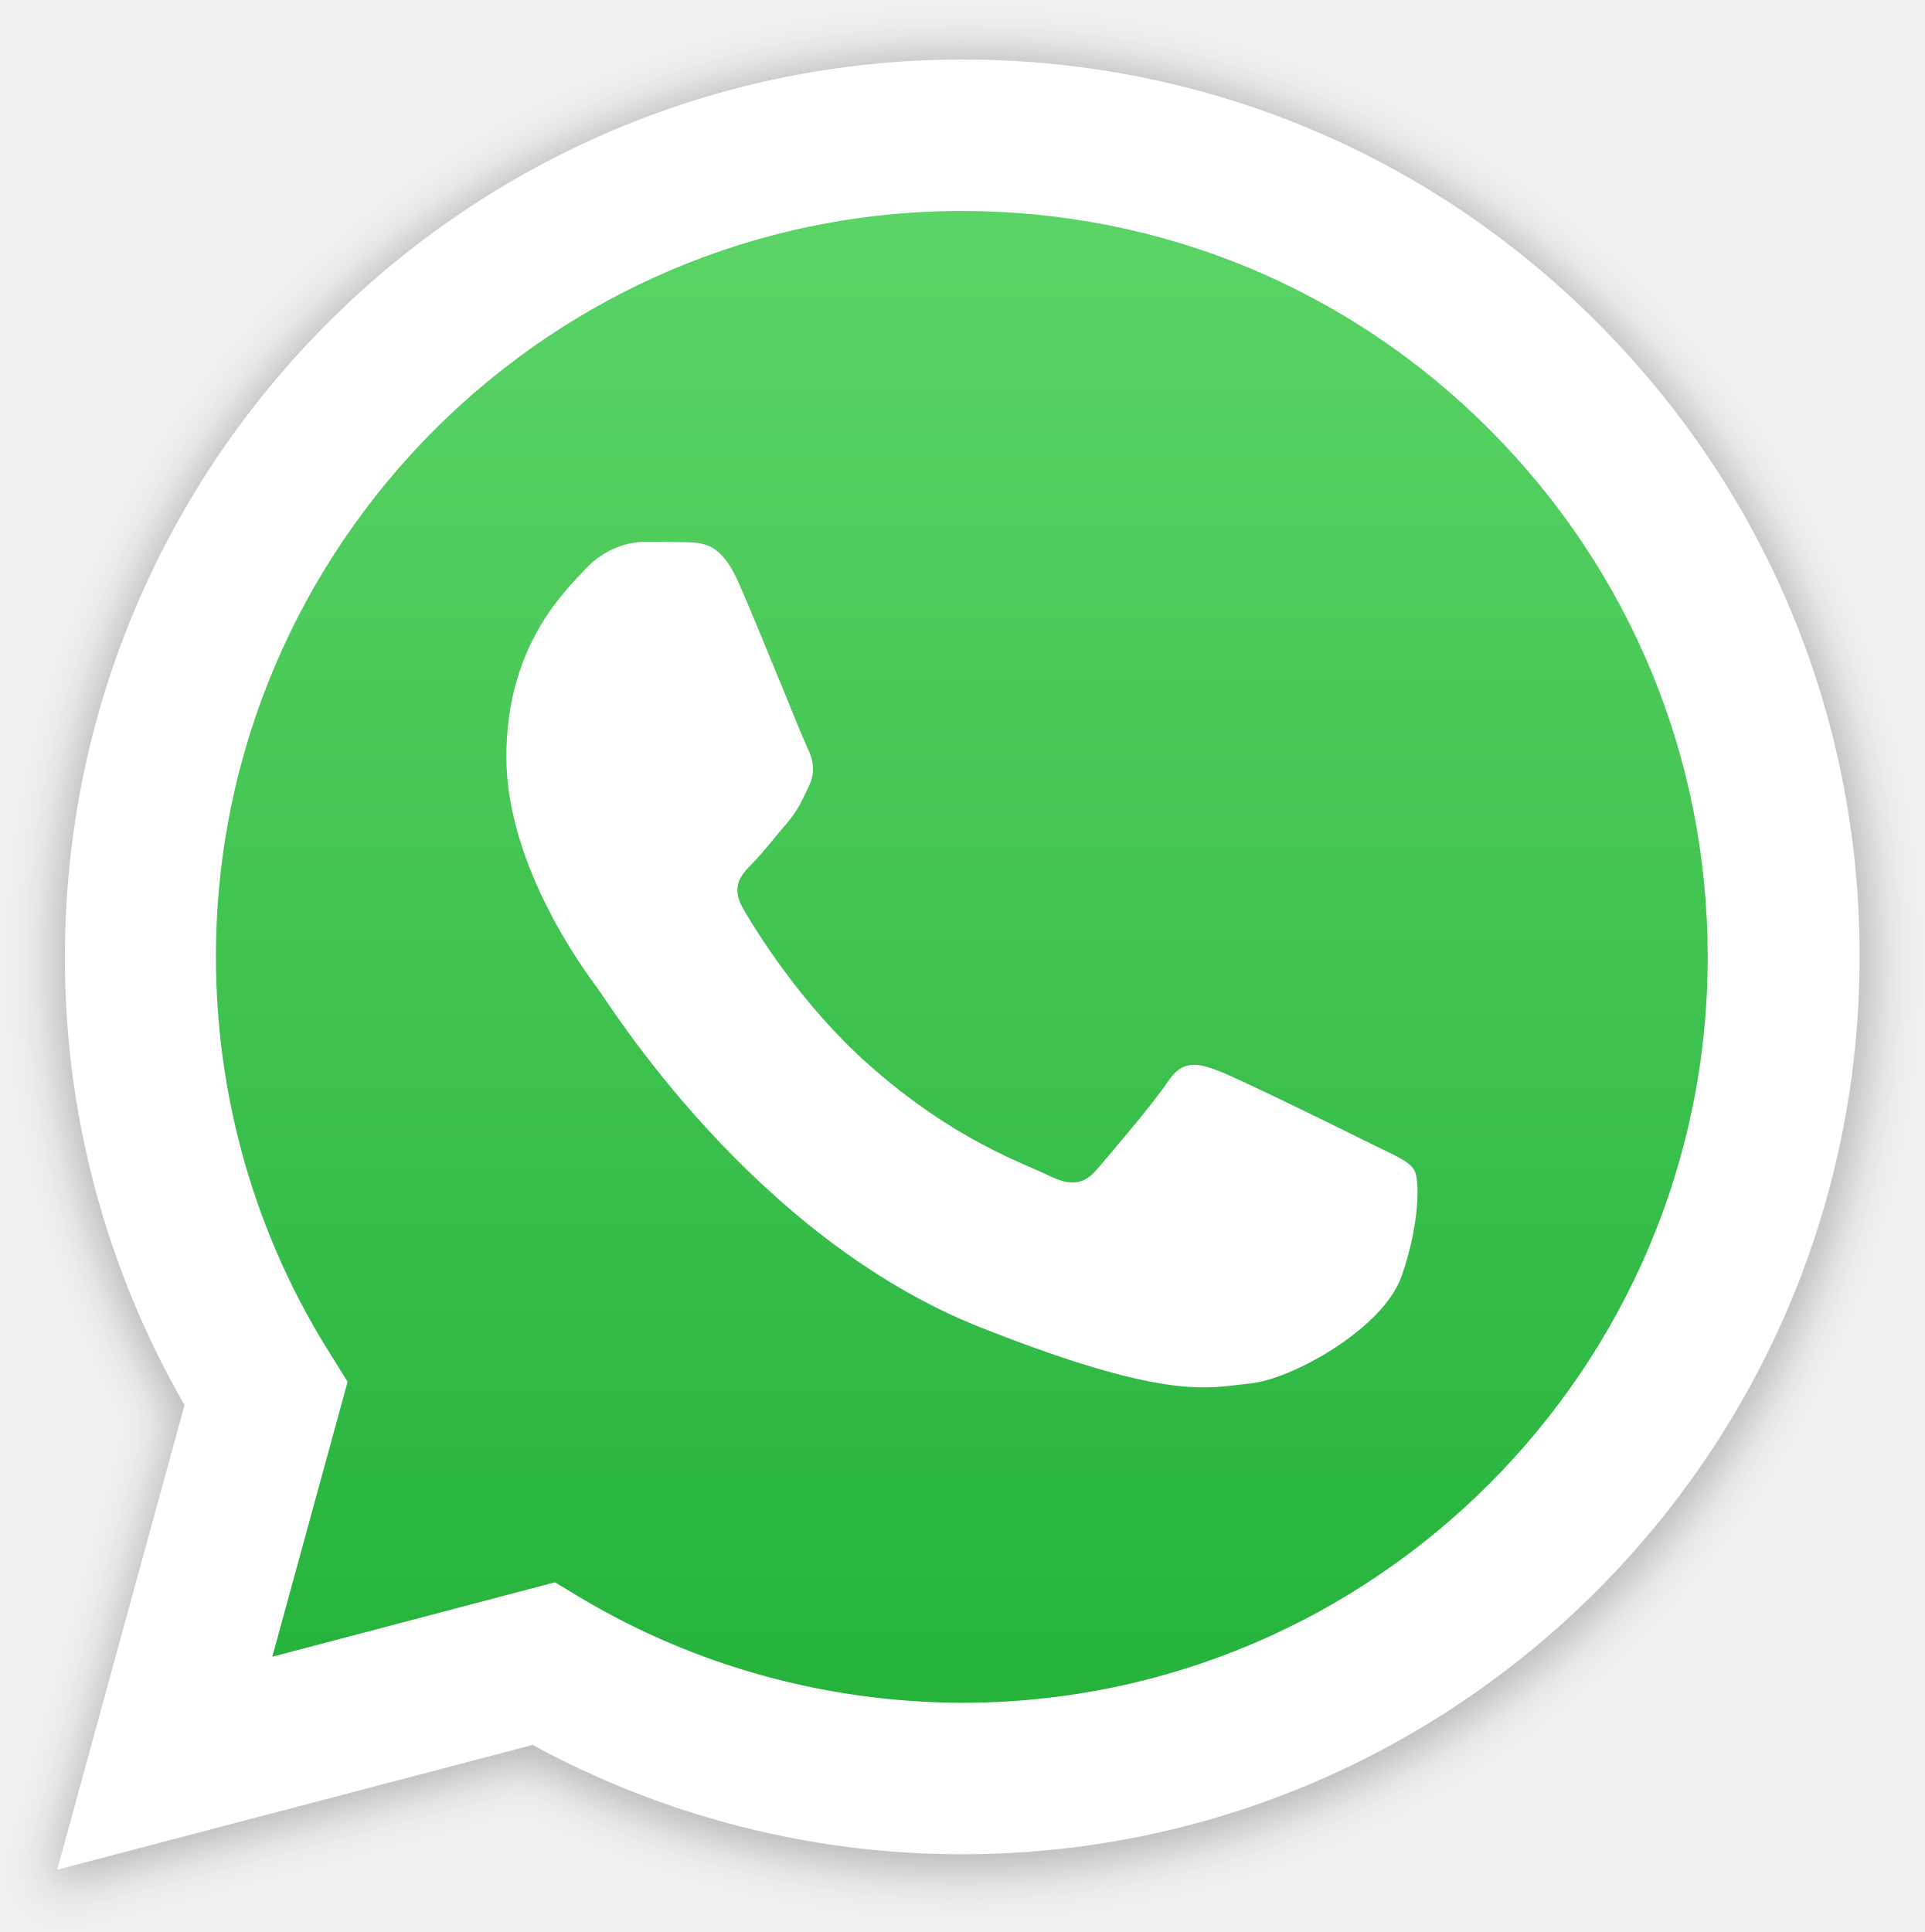
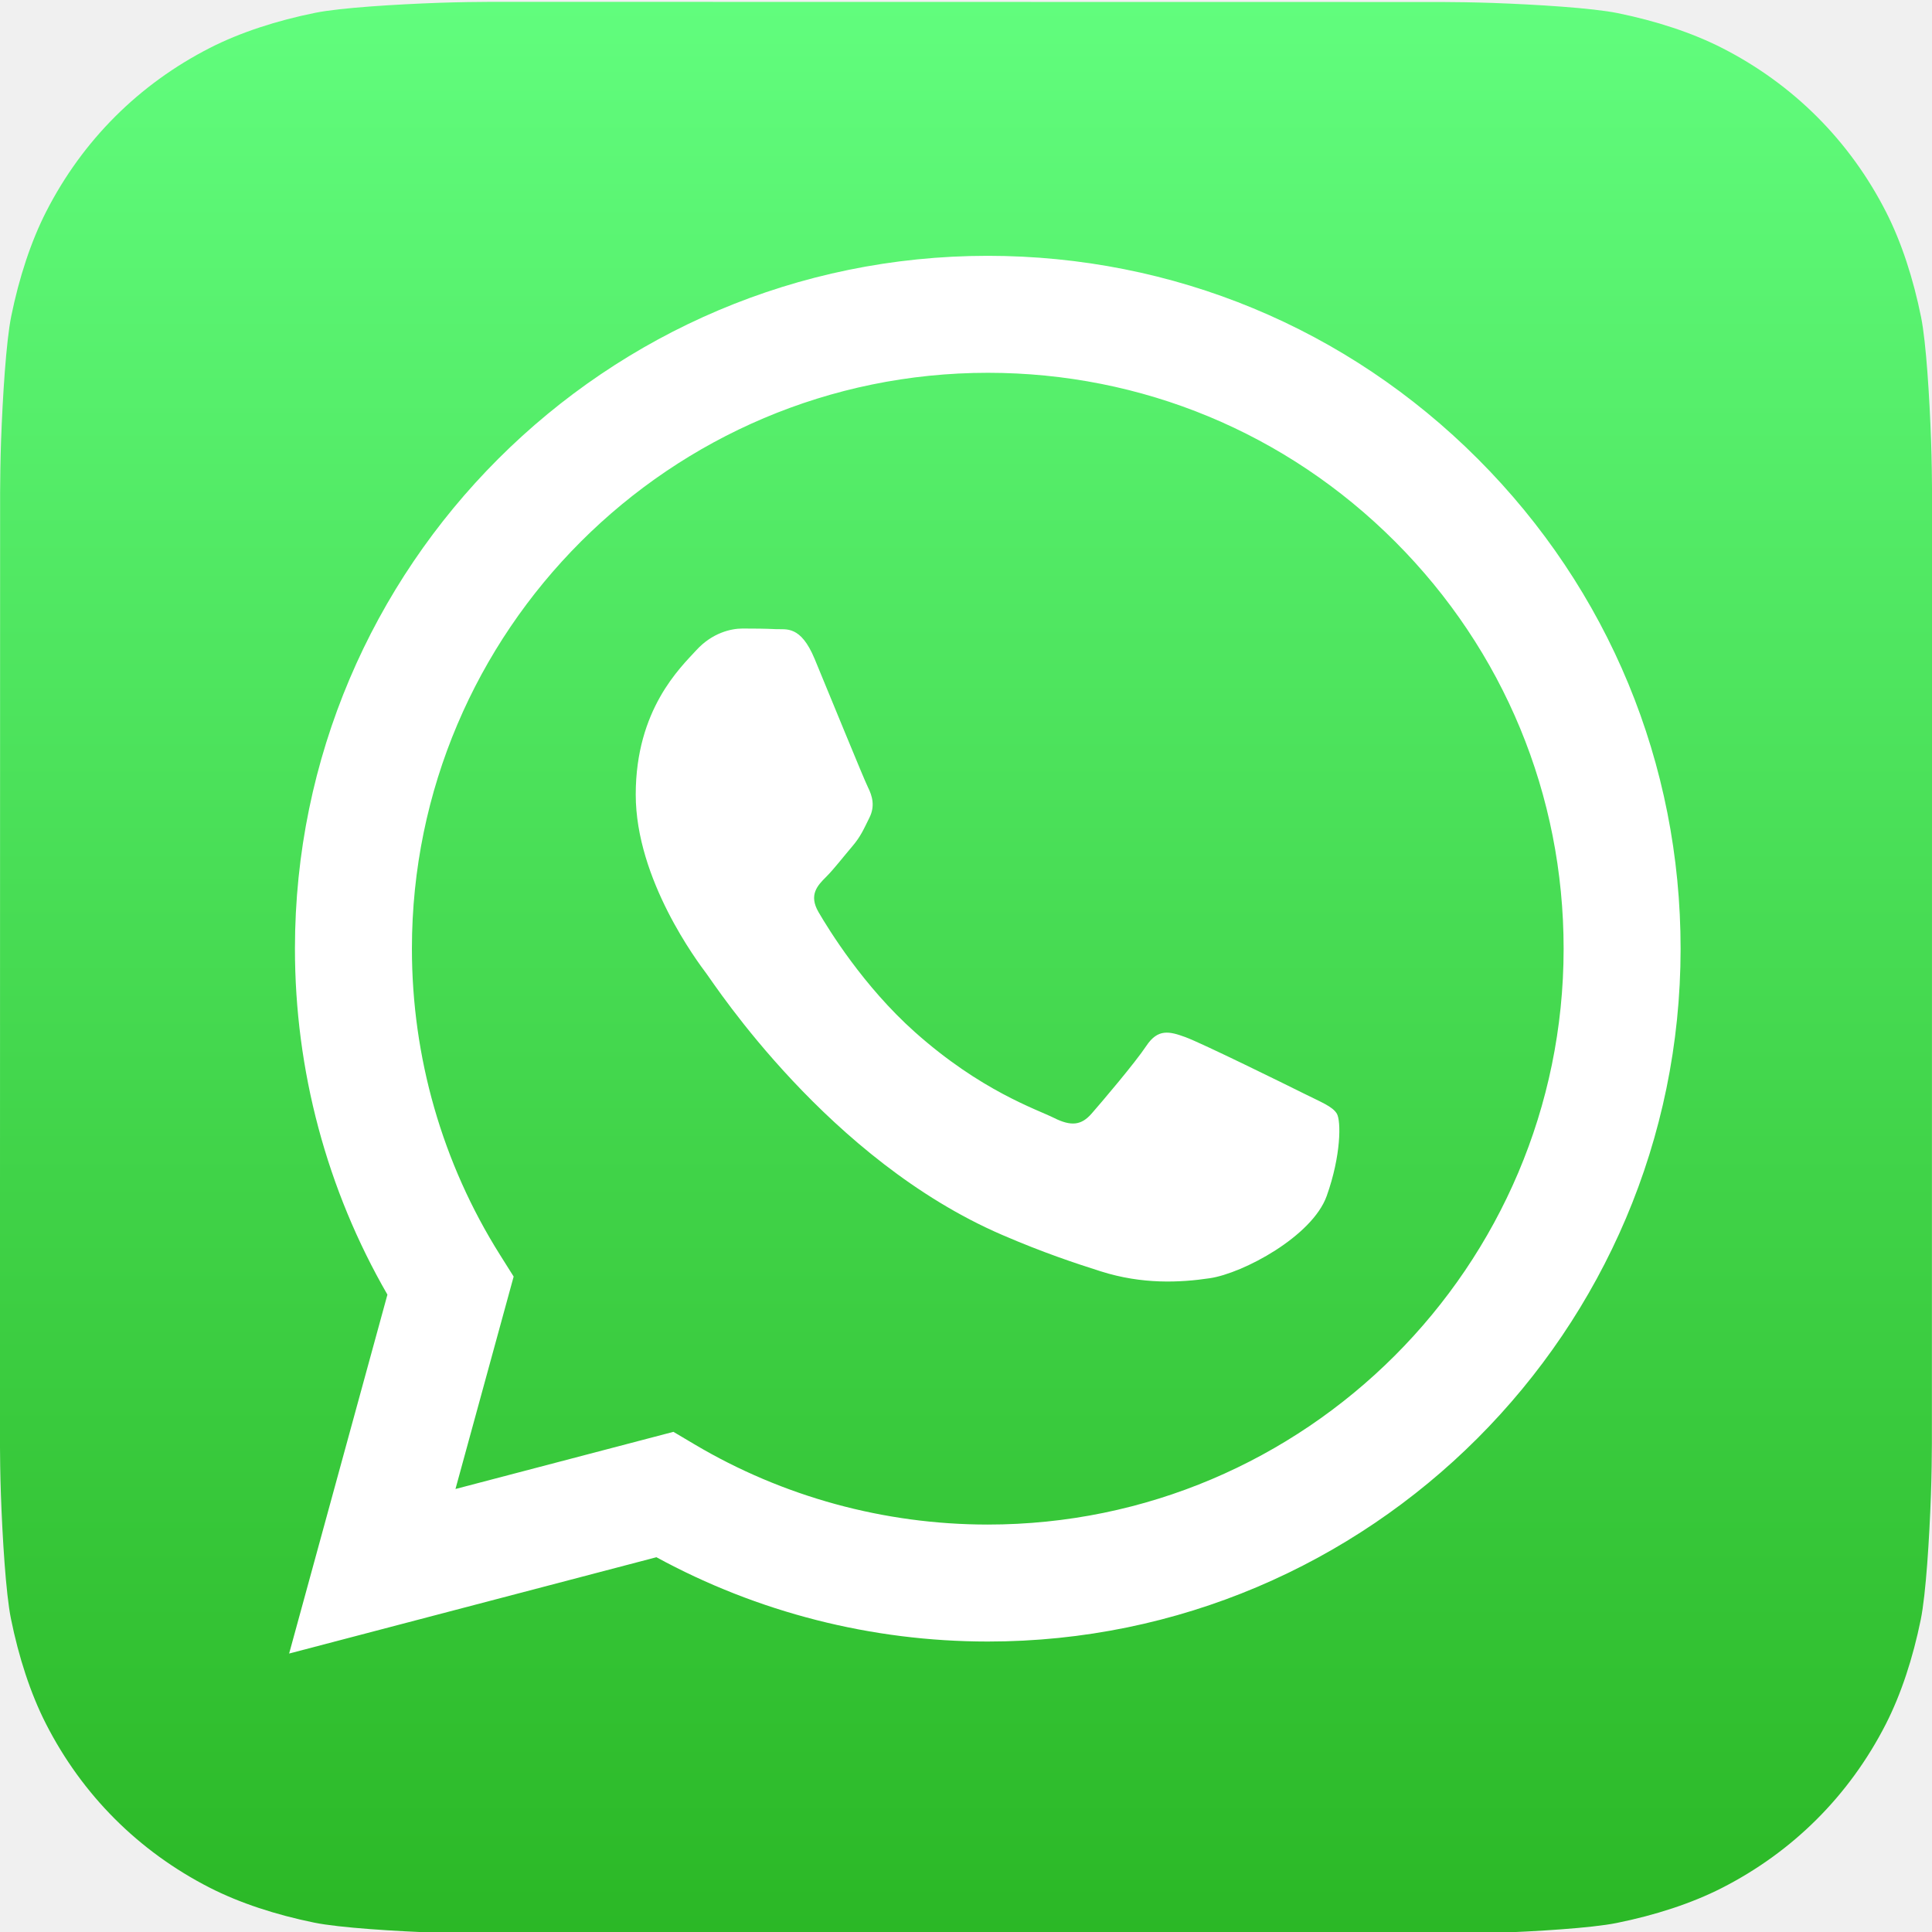
- <svg xmlns="http://www.w3.org/2000/svg" height="257" preserveAspectRatio="xMidYMid" viewBox="0 0 256 257" width="256">
-   <filter id="a" height="200%" width="200%" x="-50%" y="-50%">
-     <feGaussianBlur in="SourceGraphic" result="blur" stdDeviation="3" />
-   </filter>
-   <linearGradient id="b" x1="49.998%" x2="49.998%" y1="99.993%" y2="-.006%">
-     <stop offset="0" stop-color="#20b038" />
-     <stop offset="1" stop-color="#60d66a" />
+ <svg xmlns="http://www.w3.org/2000/svg" xmlns:xlink="http://www.w3.org/1999/xlink" width="800px" height="800px" viewBox="0 0 1024 1024">
+   <defs>
+     <path id="a" d="M1023.941 765.153c0 5.606-.171 17.766-.508 27.159-.824 22.982-2.646 52.639-5.401 66.151-4.141 20.306-10.392 39.472-18.542 55.425-9.643 18.871-21.943 35.775-36.559 50.364-14.584 14.56-31.472 26.812-50.315 36.416-16.036 8.172-35.322 14.426-55.744 18.549-13.378 2.701-42.812 4.488-65.648 5.3-9.402.336-21.564.505-27.15.505l-504.226-.081c-5.607 0-17.765-.172-27.158-.509-22.983-.824-52.639-2.646-66.152-5.4-20.306-4.142-39.473-10.392-55.425-18.542-18.872-9.644-35.775-21.944-50.364-36.56-14.56-14.584-26.812-31.471-36.415-50.314-8.174-16.037-14.428-35.323-18.551-55.744-2.7-13.378-4.487-42.812-5.3-65.649-.334-9.401-.503-21.563-.503-27.148l.08-504.228c0-5.607.171-17.766.508-27.159.825-22.983 2.646-52.639 5.401-66.151 4.141-20.306 10.391-39.473 18.542-55.426C34.154 93.24 46.455 76.336 61.07 61.747c14.584-14.559 31.472-26.812 50.315-36.416 16.037-8.172 35.324-14.426 55.745-18.549 13.377-2.701 42.812-4.488 65.648-5.3 9.402-.335 21.565-.504 27.149-.504l504.227.081c5.608 0 17.766.171 27.159.508 22.983.825 52.638 2.646 66.152 5.401 20.305 4.141 39.472 10.391 55.425 18.542 18.871 9.643 35.774 21.944 50.363 36.559 14.559 14.584 26.812 31.471 36.415 50.315 8.174 16.037 14.428 35.323 18.551 55.744 2.7 13.378 4.486 42.812 5.3 65.649.335 9.402.504 21.564.504 27.15l-.082 504.226z" />
+   </defs>
+   <linearGradient id="b" gradientUnits="userSpaceOnUse" x1="512.001" y1=".978" x2="512.001" y2="1025.023">
+     <stop offset="0" stop-color="#61fd7d" />
+     <stop offset="1" stop-color="#2bb826" />
  </linearGradient>
-   <g transform="translate(6 7)">
-     <path d="m.297 244 17.155-62.594c-10.548-18.315-16.17-39.121-16.112-60.392 0-66.651 54.248-120.842 120.9-120.842 32.34 0 62.71 12.577 85.488 35.412 22.835 22.835 35.412 53.205 35.354 85.488 0 66.651-54.248 120.842-120.9 120.842h-.058c-20.227 0-40.107-5.1-57.784-14.721zm67.057-38.716 3.651 2.202c15.417 9.157 33.094 13.968 51.119 14.026h.058c55.35 0 100.441-45.033 100.441-100.441 0-26.834-10.432-52.046-29.385-71.056-18.952-19.01-44.222-29.443-71.056-29.443-55.408 0-100.499 45.033-100.499 100.441 0 18.952 5.274 37.441 15.359 53.437l2.376 3.825-10.143 37.035z" fill-opacity=".24" filter="url(#a)" />
-     <path d="m5.781 237.539 16.37-59.7c-10.074-17.458-15.397-37.319-15.397-57.582 0-63.535 51.743-115.221 115.221-115.221 30.851 0 59.757 12.02 81.507 33.771s33.713 50.713 33.713 81.507c0 63.535-51.743 115.221-115.221 115.221h-.057c-19.289 0-38.235-4.865-55.063-14.023z" fill="url(#b)" />
-     <g fill="#fff">
-       <path d="m1.603 241.717 16.943-61.817c-10.417-18.087-15.969-38.636-15.912-59.642 0-65.824 53.575-119.342 119.399-119.342 31.939 0 61.932 12.421 84.426 34.973 22.552 22.552 34.973 52.545 34.915 84.426 0 65.824-53.575 119.342-119.399 119.342h-.057c-19.976 0-39.609-5.037-57.067-14.539zm66.225-38.235 3.606 2.175c15.225 9.044 32.683 13.794 50.484 13.852h.057c54.663 0 99.194-44.474 99.194-99.194 0-26.501-10.303-51.4-29.02-70.174-18.717-18.774-43.673-29.077-70.174-29.077-54.72 0-99.251 44.474-99.251 99.194 0 18.717 5.209 36.976 15.168 52.774l2.347 3.778-10.017 36.575z" />
-       <path d="m92.154 70.289c-2.232-4.98-4.579-5.094-6.697-5.151-1.717-.057-3.72-.057-5.724-.057s-5.209.744-7.956 3.72c-2.747 2.976-10.417 10.188-10.417 24.899 0 14.653 10.704 28.848 12.192 30.851 1.488 2.003 20.663 33.084 50.942 45.047 25.185 9.959 30.336 7.956 35.774 7.441 5.495-.515 17.629-7.212 20.148-14.195 2.461-6.983 2.461-12.936 1.717-14.195-.744-1.259-2.747-2.003-5.724-3.492-2.976-1.488-17.629-8.7-20.377-9.731-2.747-1.03-4.751-1.488-6.697 1.488-2.003 2.976-7.727 9.673-9.444 11.677-1.717 2.003-3.492 2.232-6.468.744-2.976-1.488-12.592-4.636-23.983-14.825-8.872-7.899-14.882-17.687-16.599-20.663-1.717-2.976-.172-4.579 1.316-6.067 1.316-1.316 2.976-3.492 4.465-5.209s2.003-2.976 2.976-4.98c.973-2.003.515-3.72-.229-5.209-.744-1.488-6.582-16.198-9.215-22.094z" />
-     </g>
+   <use xlink:href="#a" overflow="visible" fill="url(#b)" />
+   <g>
+     <path fill="#FFF" d="M783.302 243.246c-69.329-69.387-161.529-107.619-259.763-107.658-202.402 0-367.133 164.668-367.214 367.072-.026 64.699 16.883 127.854 49.017 183.522l-52.096 190.229 194.665-51.047c53.636 29.244 114.022 44.656 175.482 44.682h.151c202.382 0 367.128-164.688 367.21-367.094.039-98.087-38.121-190.319-107.452-259.706zM523.544 808.047h-.125c-54.767-.021-108.483-14.729-155.344-42.529l-11.146-6.612-115.517 30.293 30.834-112.592-7.259-11.544c-30.552-48.579-46.688-104.729-46.664-162.379.066-168.229 136.985-305.096 305.339-305.096 81.521.031 158.154 31.811 215.779 89.482s89.342 134.332 89.312 215.859c-.066 168.243-136.984 305.118-305.209 305.118zm167.415-228.515c-9.177-4.591-54.286-26.782-62.697-29.843-8.41-3.062-14.526-4.592-20.645 4.592-6.115 9.182-23.699 29.843-29.053 35.964-5.352 6.122-10.704 6.888-19.879 2.296-9.176-4.591-38.74-14.277-73.786-45.526-27.275-24.319-45.691-54.359-51.043-63.543-5.352-9.183-.569-14.146 4.024-18.72 4.127-4.109 9.175-10.713 13.763-16.069 4.587-5.355 6.117-9.183 9.175-15.304 3.059-6.122 1.529-11.479-.765-16.07-2.293-4.591-20.644-49.739-28.29-68.104-7.447-17.886-15.013-15.466-20.645-15.747-5.346-.266-11.469-.322-17.585-.322s-16.057 2.295-24.467 11.478-32.113 31.374-32.113 76.521c0 45.147 32.877 88.764 37.465 94.885 4.588 6.122 64.699 98.771 156.741 138.502 21.892 9.45 38.982 15.094 52.308 19.322 21.98 6.979 41.982 5.995 57.793 3.634 17.628-2.633 54.284-22.189 61.932-43.615 7.646-21.427 7.646-39.791 5.352-43.617-2.294-3.826-8.41-6.122-17.585-10.714z" />
  </g>
</svg>
